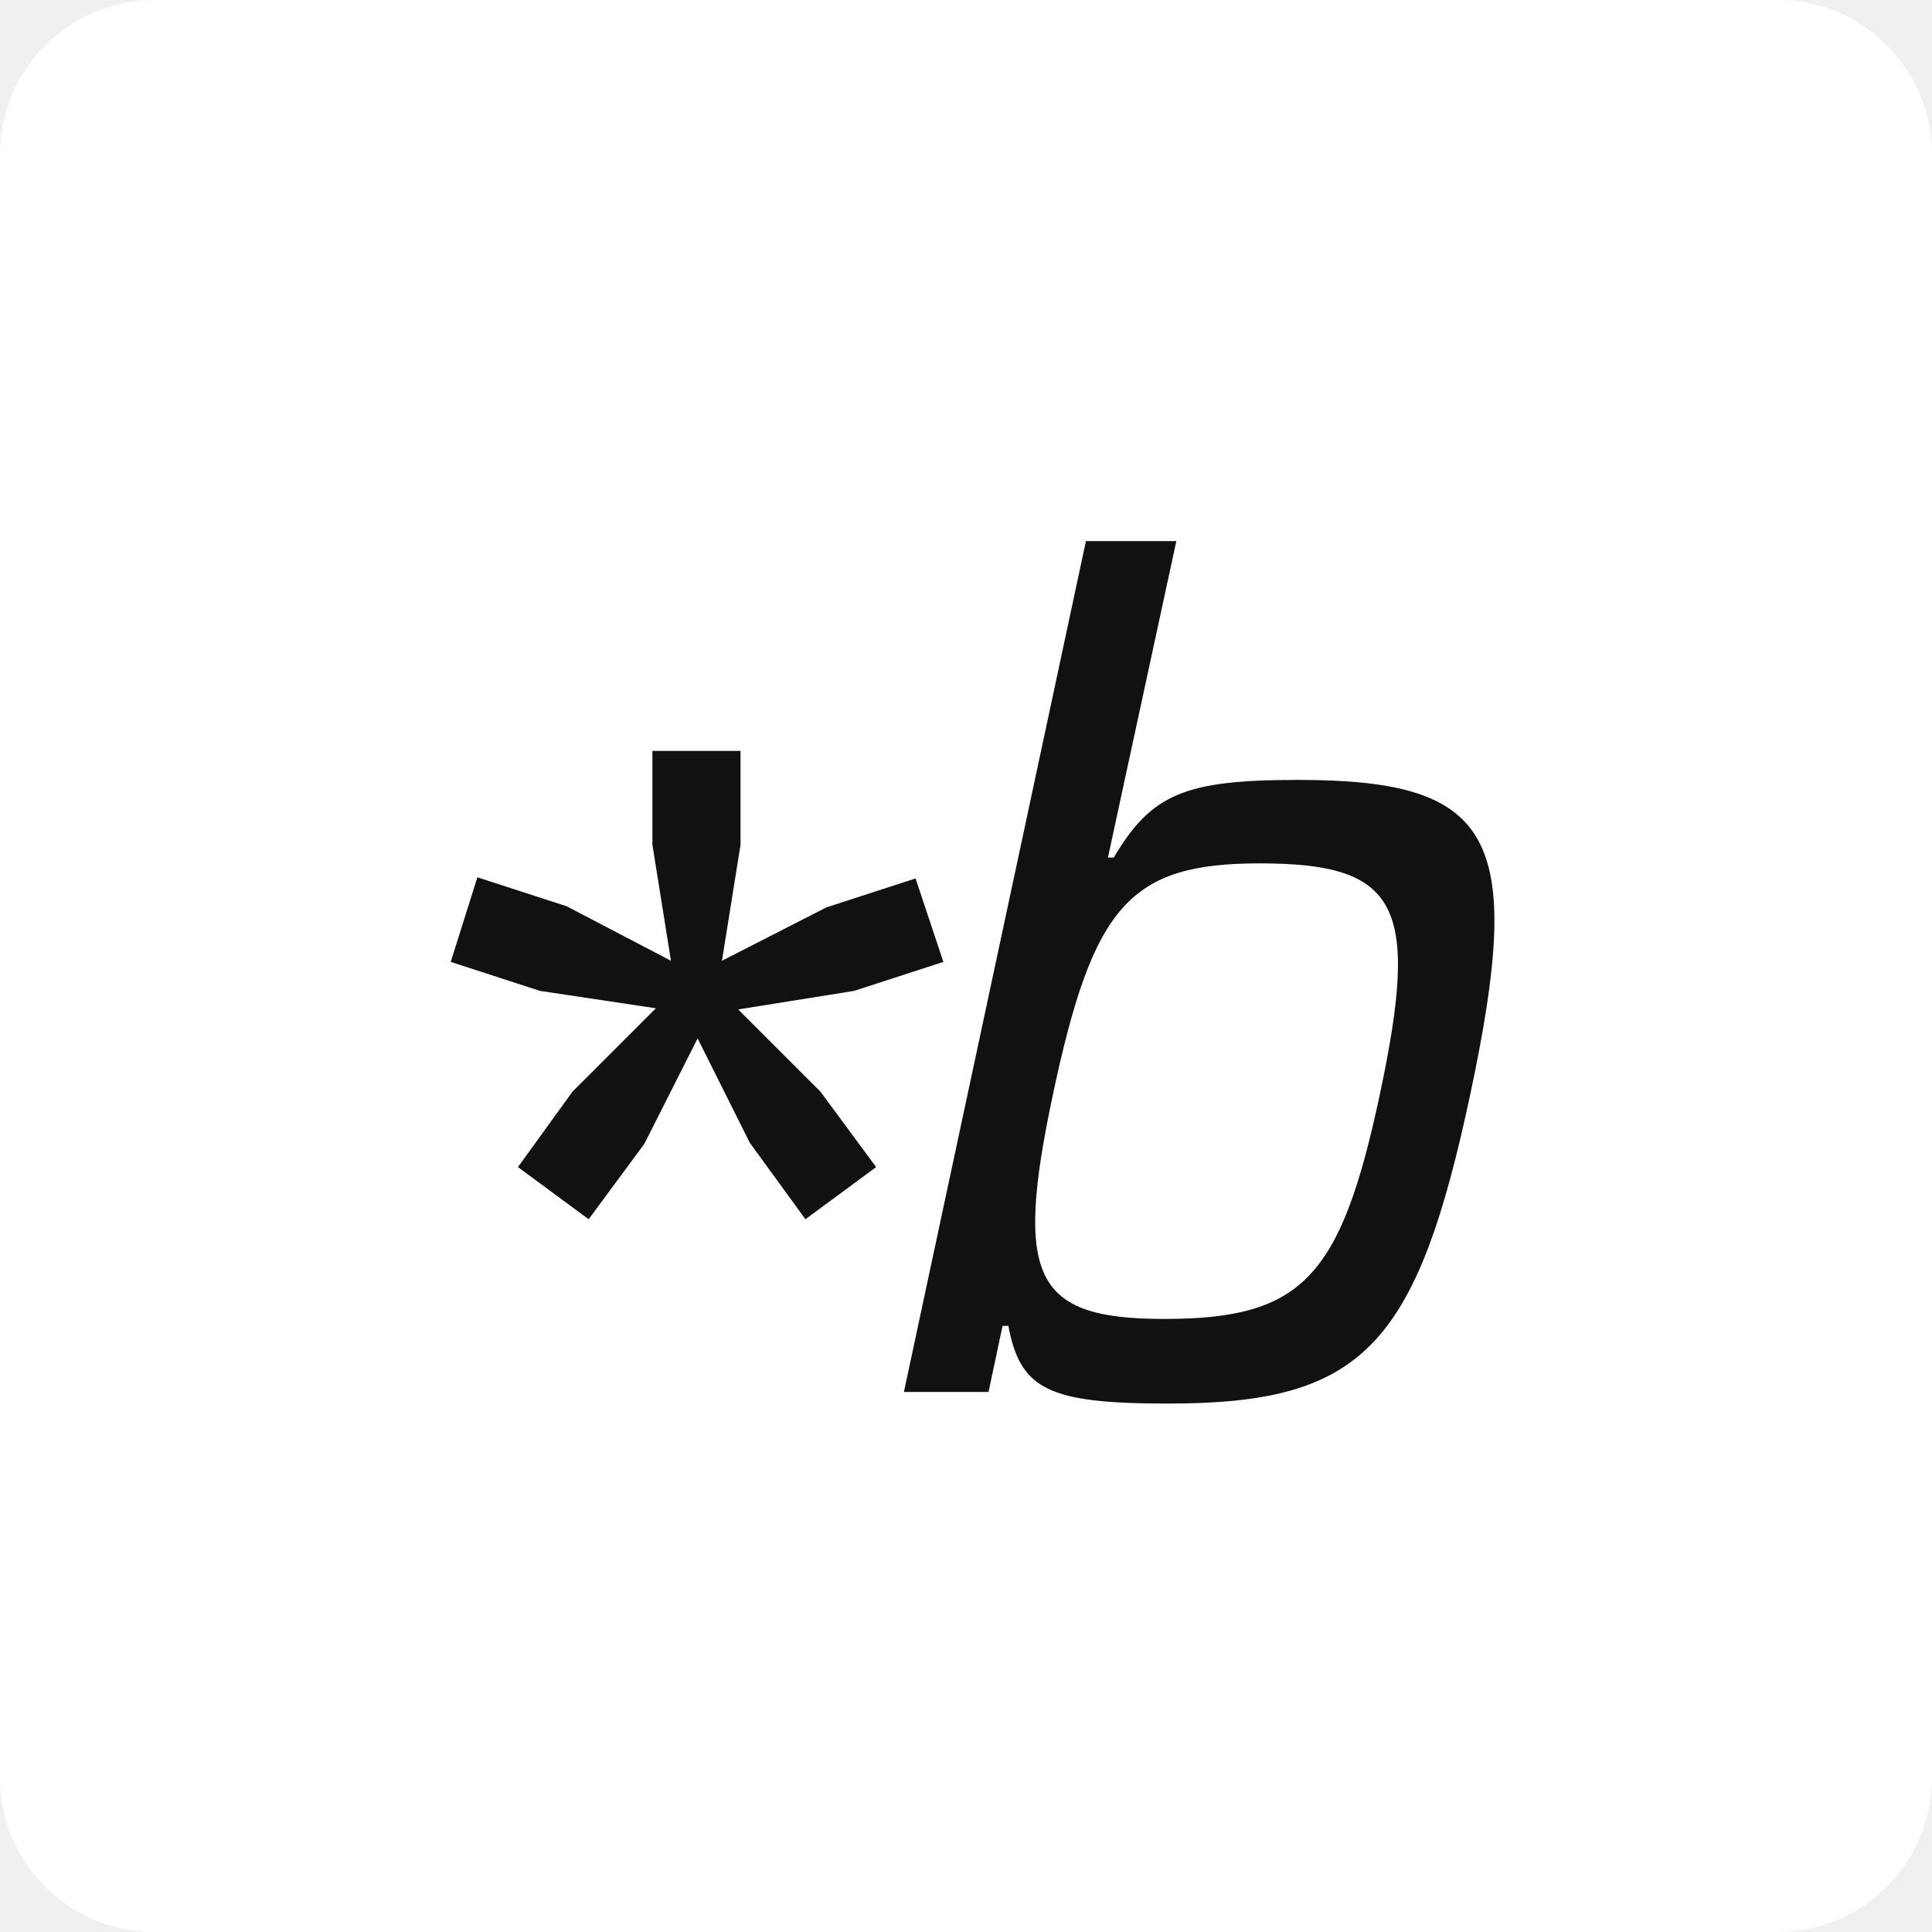
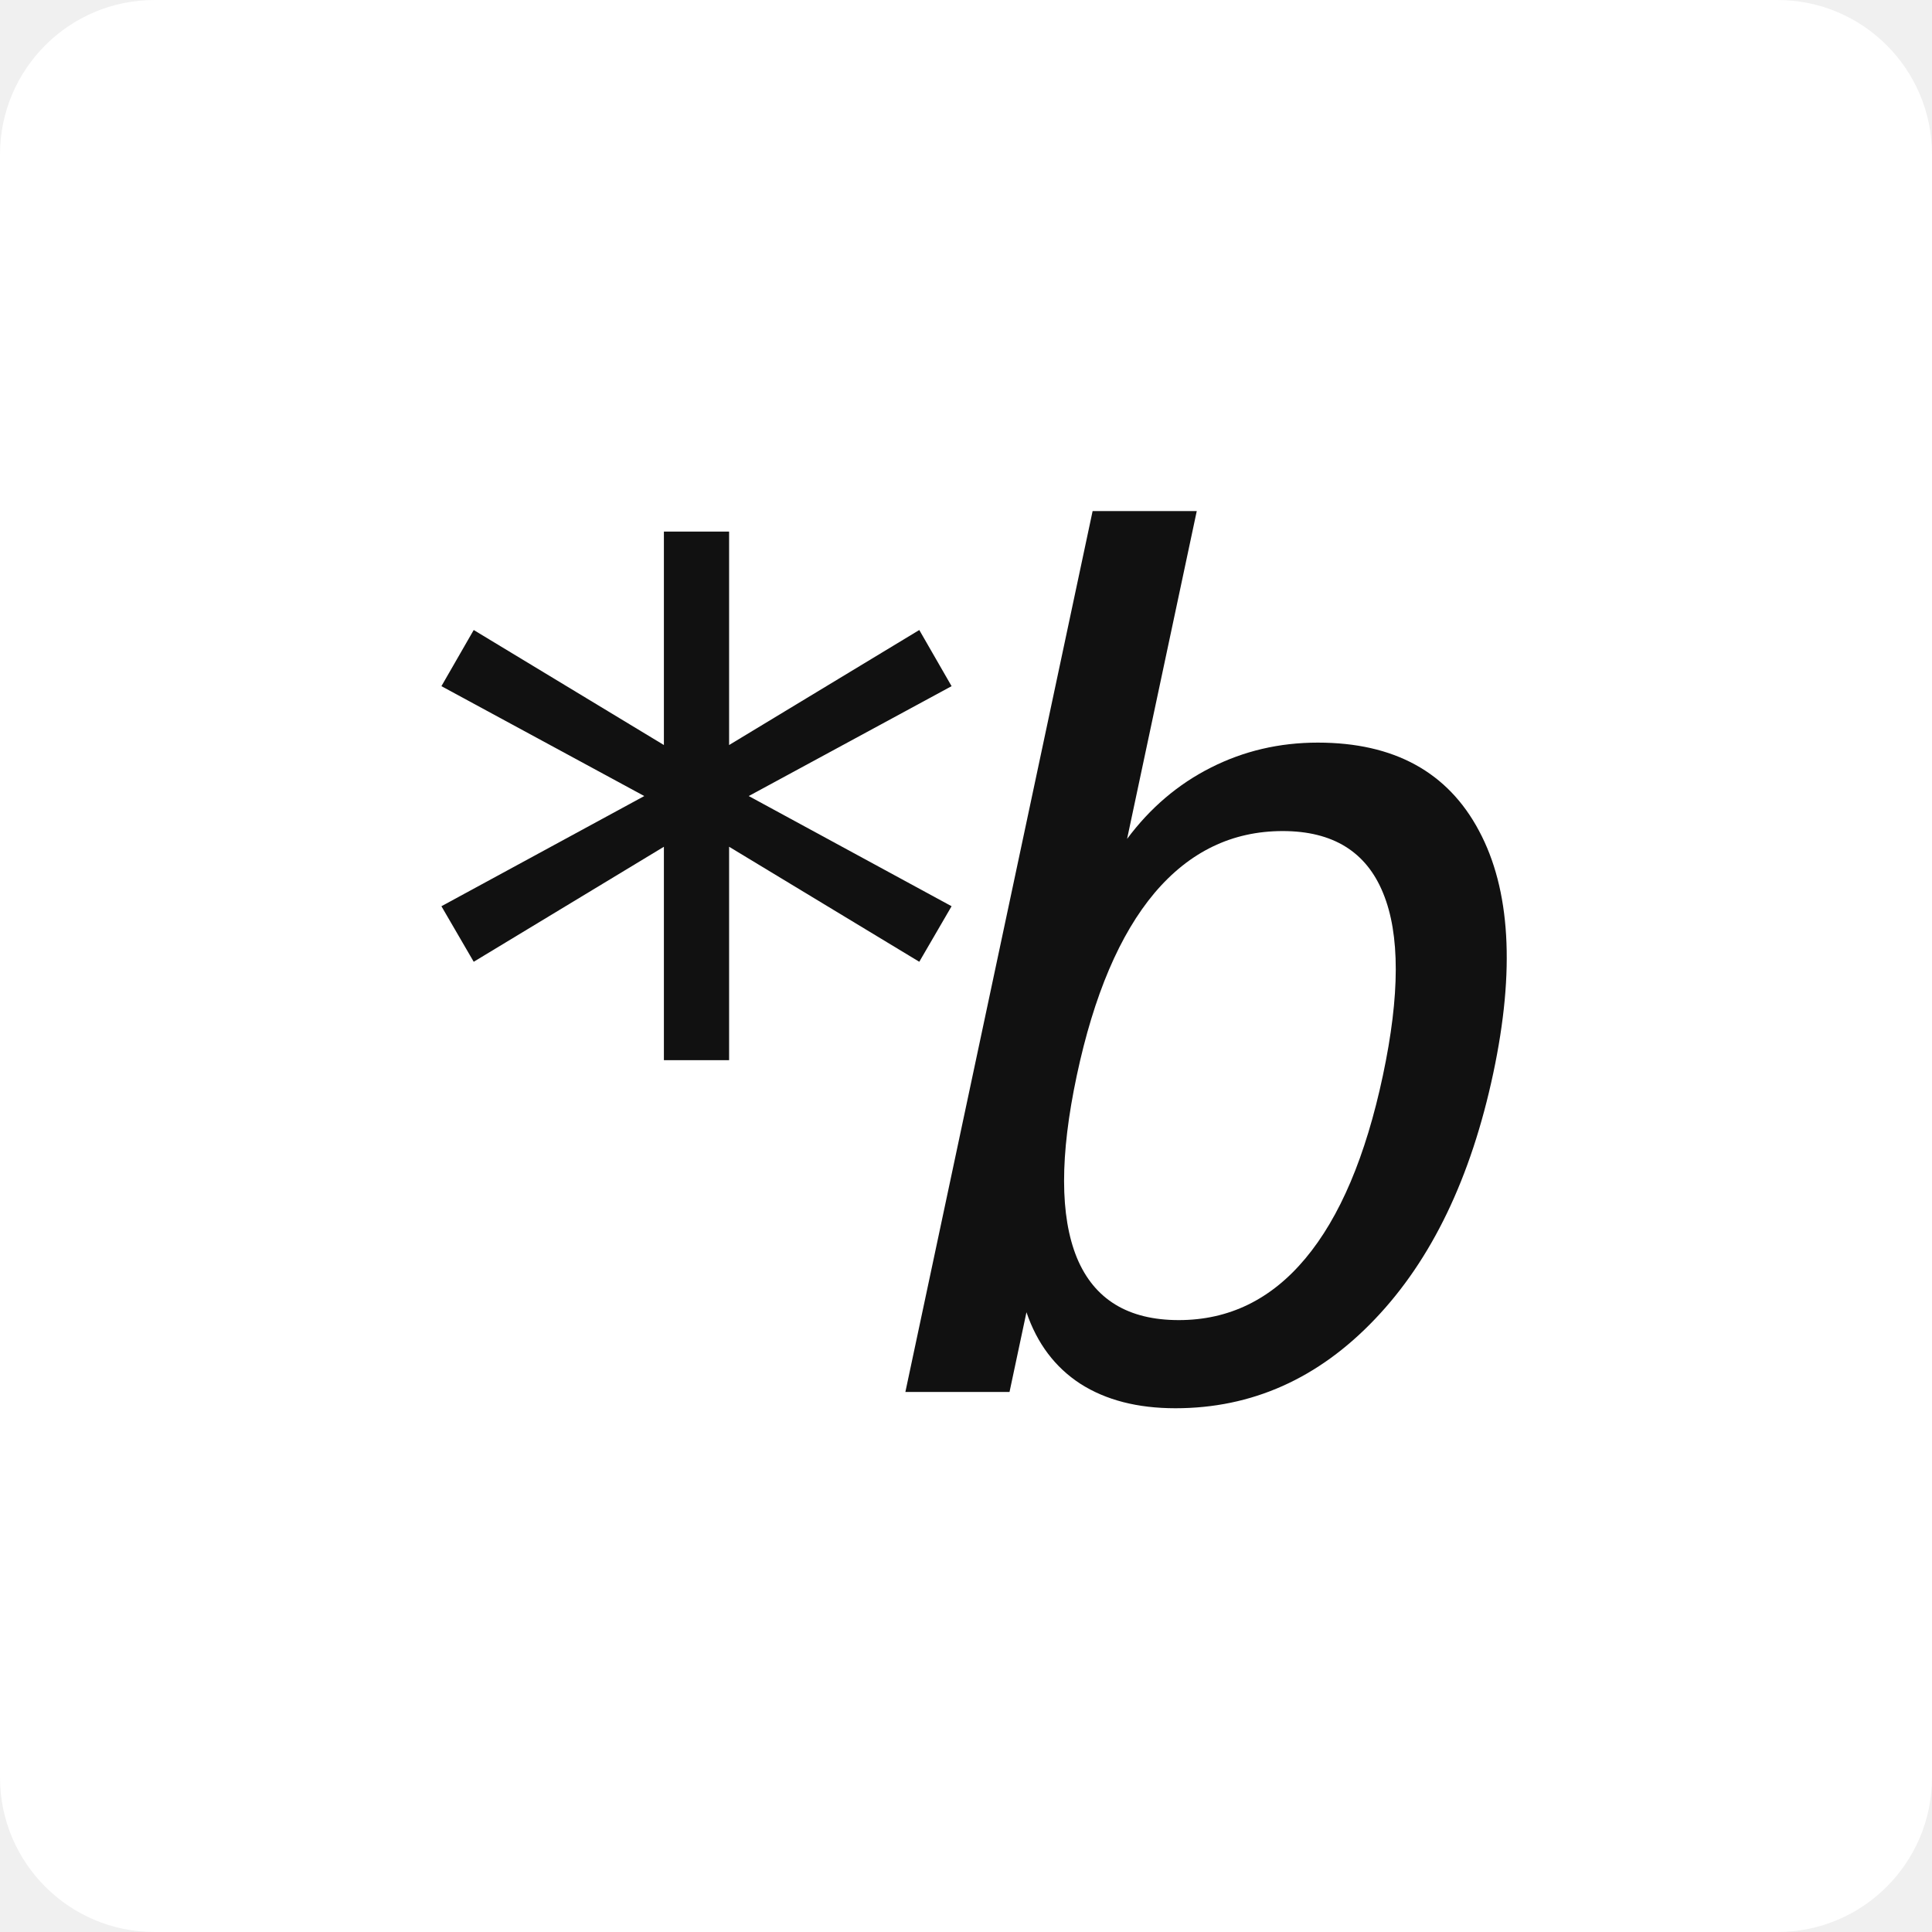
<svg xmlns="http://www.w3.org/2000/svg" viewBox="0 0 100 100">
  <style>
    .bg { fill: #ffffff; }
    .fg { fill: #111; }
    @media (prefers-color-scheme: dark) {
      .bg { fill: #111; }
      .fg { fill: #ececec; }
    }
  </style>
  <rect class="bg" width="100" height="100" rx="8" ry="8" />
-   <path class="fg" d="M26.809 60.408 30.469 63.108 33.349 59.208 36.109 53.748 38.809 59.148 41.689 63.108 45.349 60.408 42.469 56.508 38.209 52.248 44.209 51.288 48.829 49.788 47.389 45.468 42.769 46.968 37.369 49.728 38.329 43.728V38.868H33.769V43.728L34.729 49.728L29.329 46.908L24.709 45.408L23.329 49.788L27.949 51.288L33.949 52.188L29.629 56.508ZM46.786 72.048H51.166L51.893 68.628H52.193C52.812 71.928 54.279 72.648 60.459 72.648C70.479 72.648 73.311 69.768 76.104 56.628C78.935 43.308 77.34 40.368 67.2 40.368C61.32 40.368 59.607 41.088 57.646 44.388H57.346L60.887 28.008H56.207ZM60.25 68.268C53.53 68.268 52.476 66.168 54.504 56.628C56.583 46.848 58.482 44.688 65.202 44.688C72.402 44.688 73.503 46.848 71.424 56.628C69.396 66.168 67.39 68.268 60.25 68.268Z" />
+   <g class="fg" font-family="'Berkeley Mono', ui-monospace, SFMono-Regular, Menlo, Monaco, Consolas, monospace" font-size="60" text-anchor="middle">
+     <text x="36.049" y="72.048">*</text>
+     <text x="64.049" y="72.048" transform="translate(64.049 49.548) skewX(-12) translate(-64.049 -49.548)">b</text>
+   </g>
</svg>
